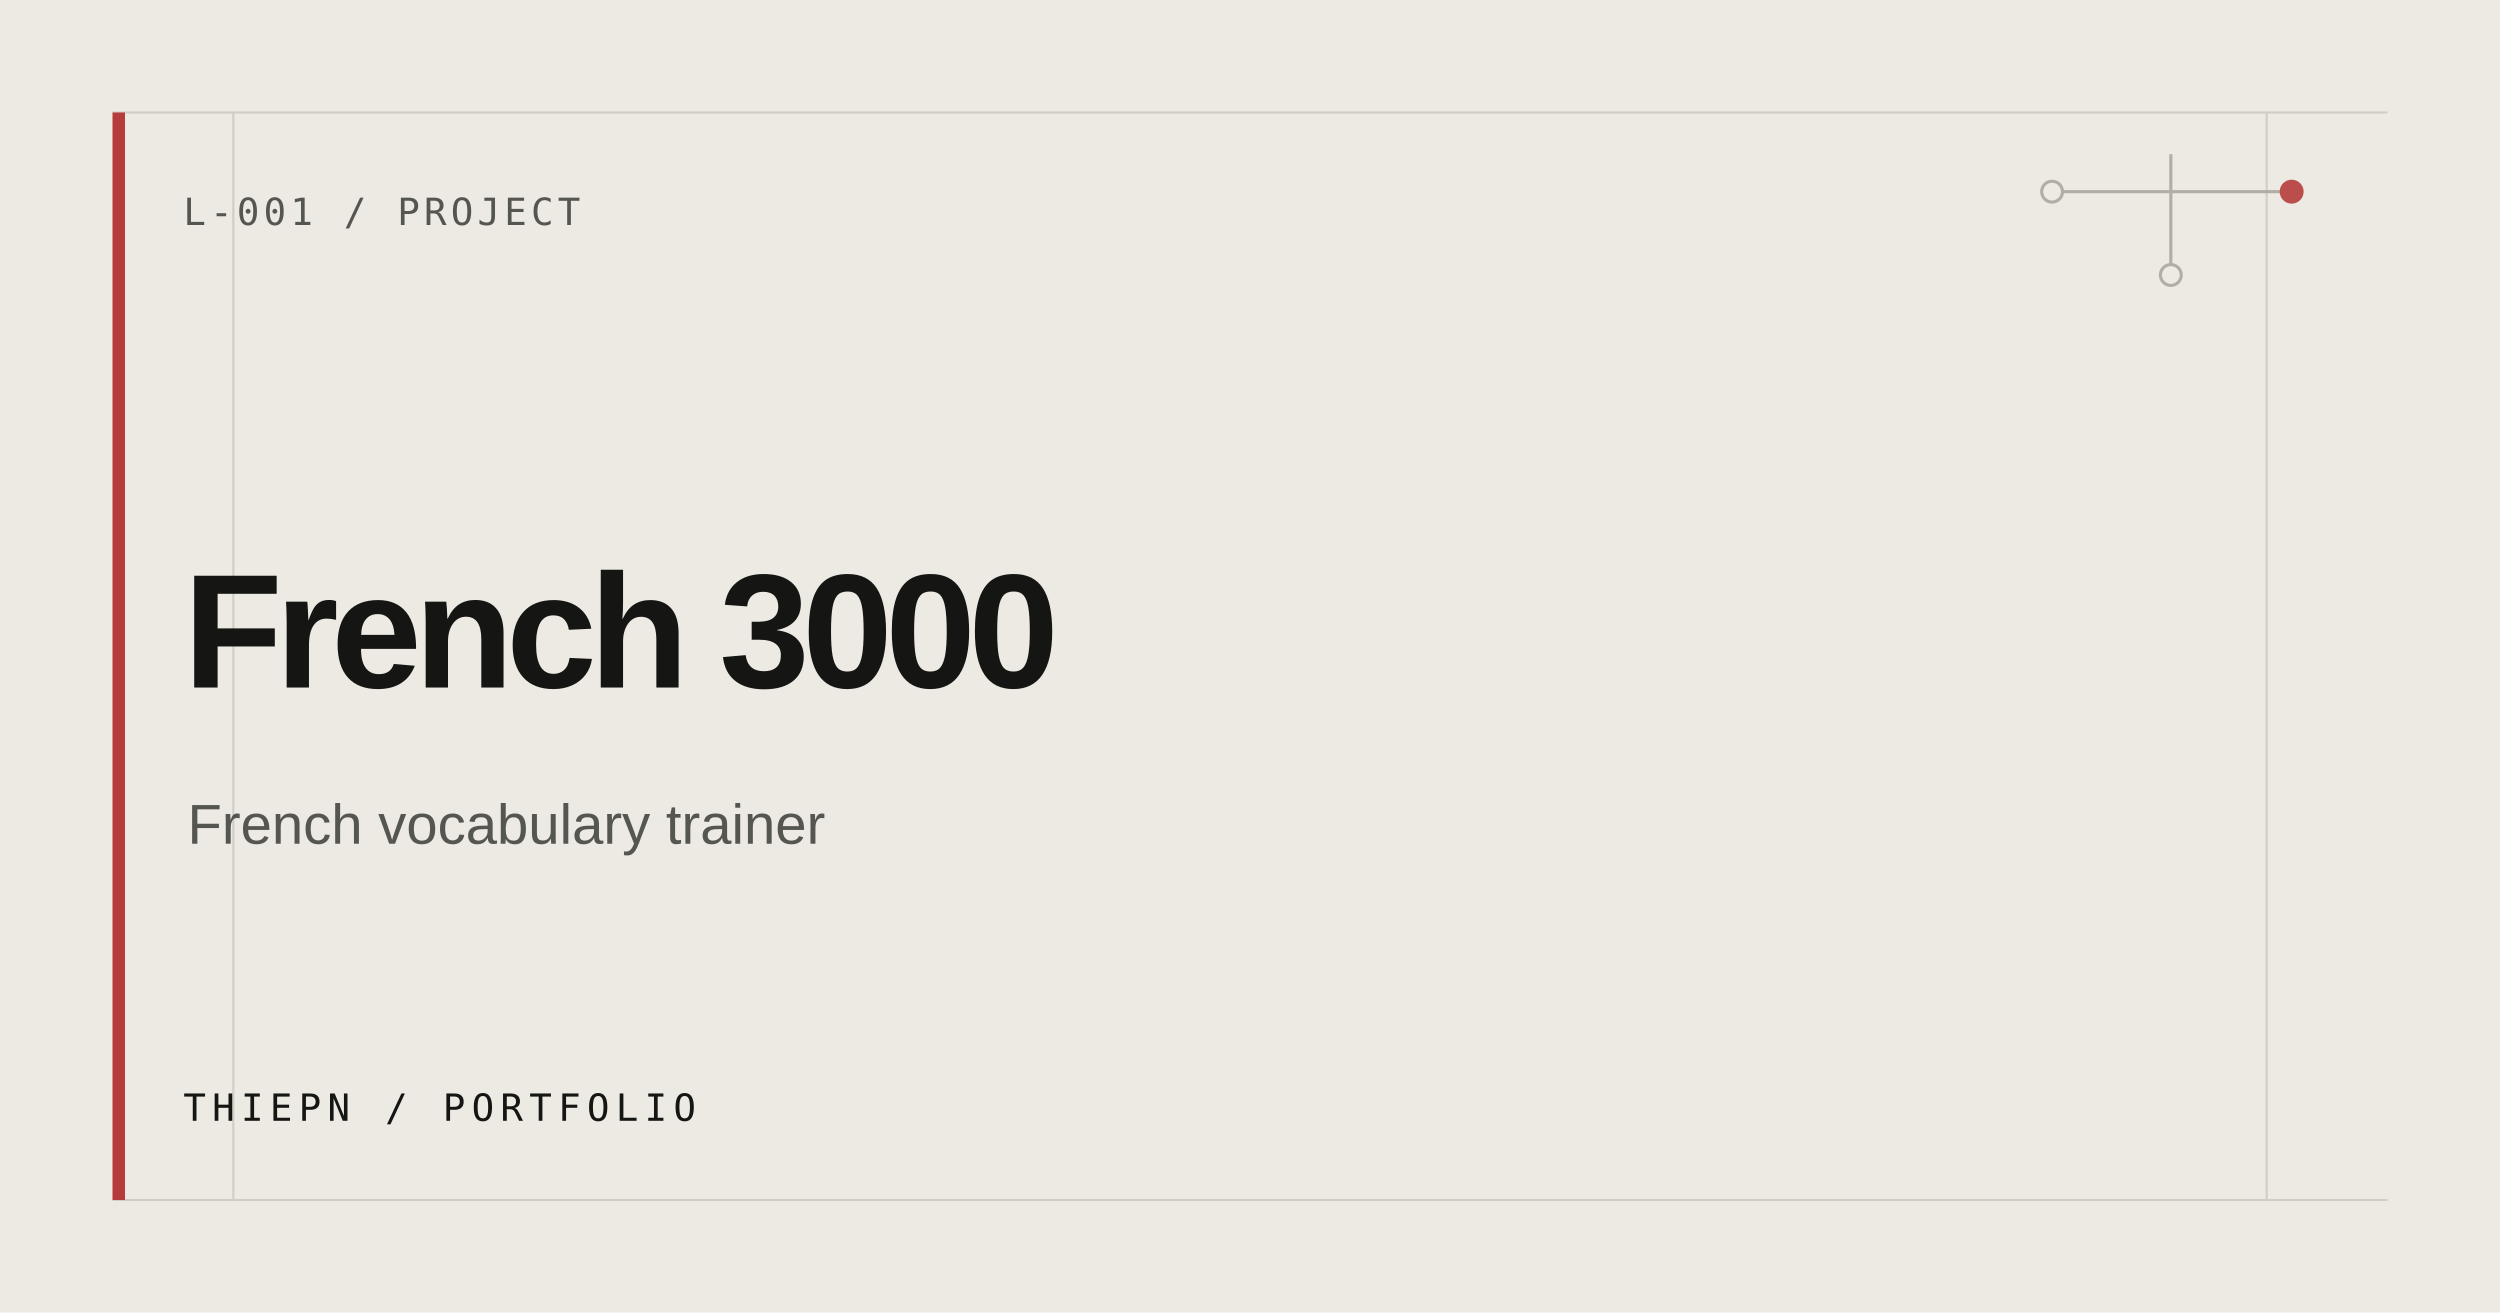
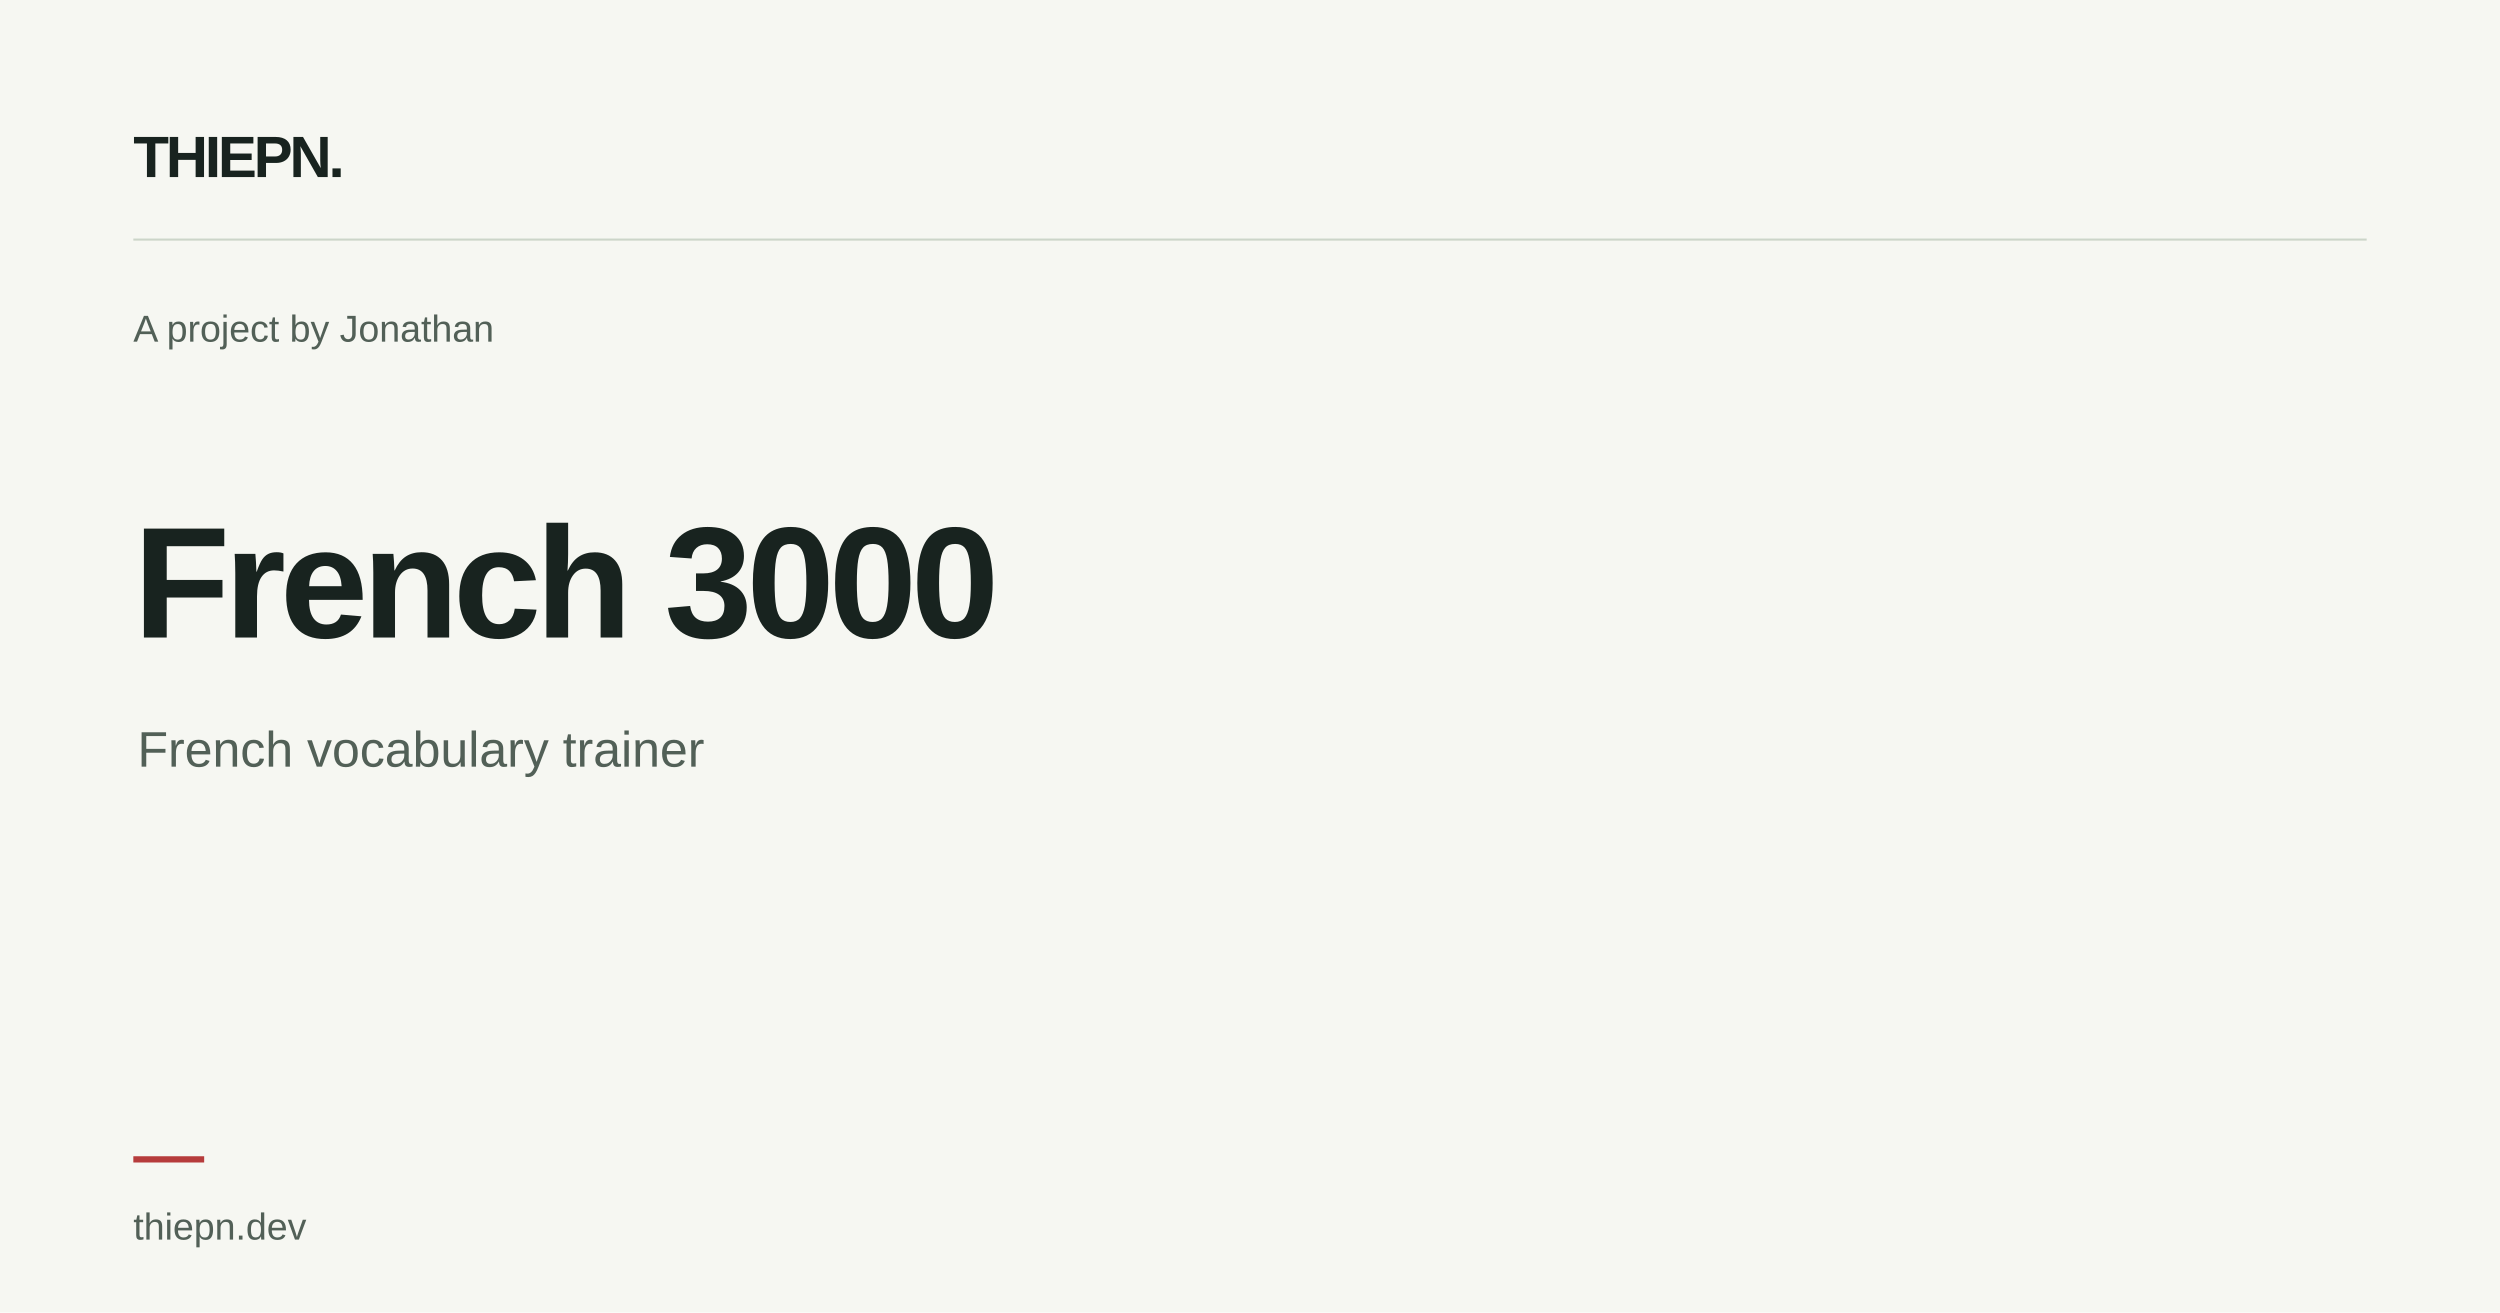
<svg xmlns="http://www.w3.org/2000/svg" width="1200" height="630" viewBox="0 0 1200 630" role="img" aria-label="French 3000">
-   <rect width="1200" height="630" fill="#ECEAE3" />
-   <path d="M54 54H1146M54 576H1146M112 54V576M1088 54V576" stroke="#D0CDC4" stroke-width="1" />
-   <rect x="54" y="54" width="6" height="522" fill="#B63C3C" />
-   <g fill="none" stroke="#AAA79E" stroke-width="1.5" opacity=".9">
-     <path d="M985 92H1100M1042 74V132" />
-     <circle cx="985" cy="92" r="5" fill="#ECEAE3" />
-     <circle cx="1100" cy="92" r="5" fill="#B63C3C" stroke="#B63C3C" />
-     <circle cx="1042" cy="132" r="5" fill="#ECEAE3" />
-   </g>
-   <text x="88" y="108" fill="#555650" font-family="ui-monospace, SFMono-Regular, Consolas, monospace" font-size="18" letter-spacing="2">L-001 / PROJECT</text>
-   <text fill="#151613" font-family="Arial, Helvetica, sans-serif" font-size="78" font-weight="600" letter-spacing="-3.5">
-     <tspan x="88" y="330">French 3000</tspan>
+   <rect width="1200" height="630" fill="#f6f7f2" />
+   <text x="64" y="85" fill="#18231f" font-family="Arial, Helvetica, sans-serif" font-size="28" font-weight="700" letter-spacing="-1.5">THIEPN.</text>
+   <path d="M64 115H1136" stroke="#ccd5c9" />
+   <text x="64" y="164" fill="#526057" font-family="Arial, Helvetica, sans-serif" font-size="18">A project by Jonathan</text>
+   <text fill="#18231f" font-family="Arial, Helvetica, sans-serif" font-size="76" font-weight="600" letter-spacing="-2.8">
+     <tspan x="64" y="306">French 3000</tspan>
  </text>
-   <text x="90" y="405" fill="#555650" font-family="Arial, Helvetica, sans-serif" font-size="27">French vocabulary trainer</text>
-   <text x="88" y="538" fill="#151613" font-family="ui-monospace, SFMono-Regular, Consolas, monospace" font-size="18" letter-spacing="3">THIEPN / PORTFOLIO</text>
+   <text fill="#526057" font-family="Arial, Helvetica, sans-serif" font-size="24">
+     <tspan x="66" y="368">French vocabulary trainer</tspan>
+   </text>
+   <rect x="64" y="555" width="34" height="3" fill="#B63C3C" />
+   <text x="64" y="595" fill="#526057" font-family="Arial, Helvetica, sans-serif" font-size="18">thiepn.dev</text>
</svg>
